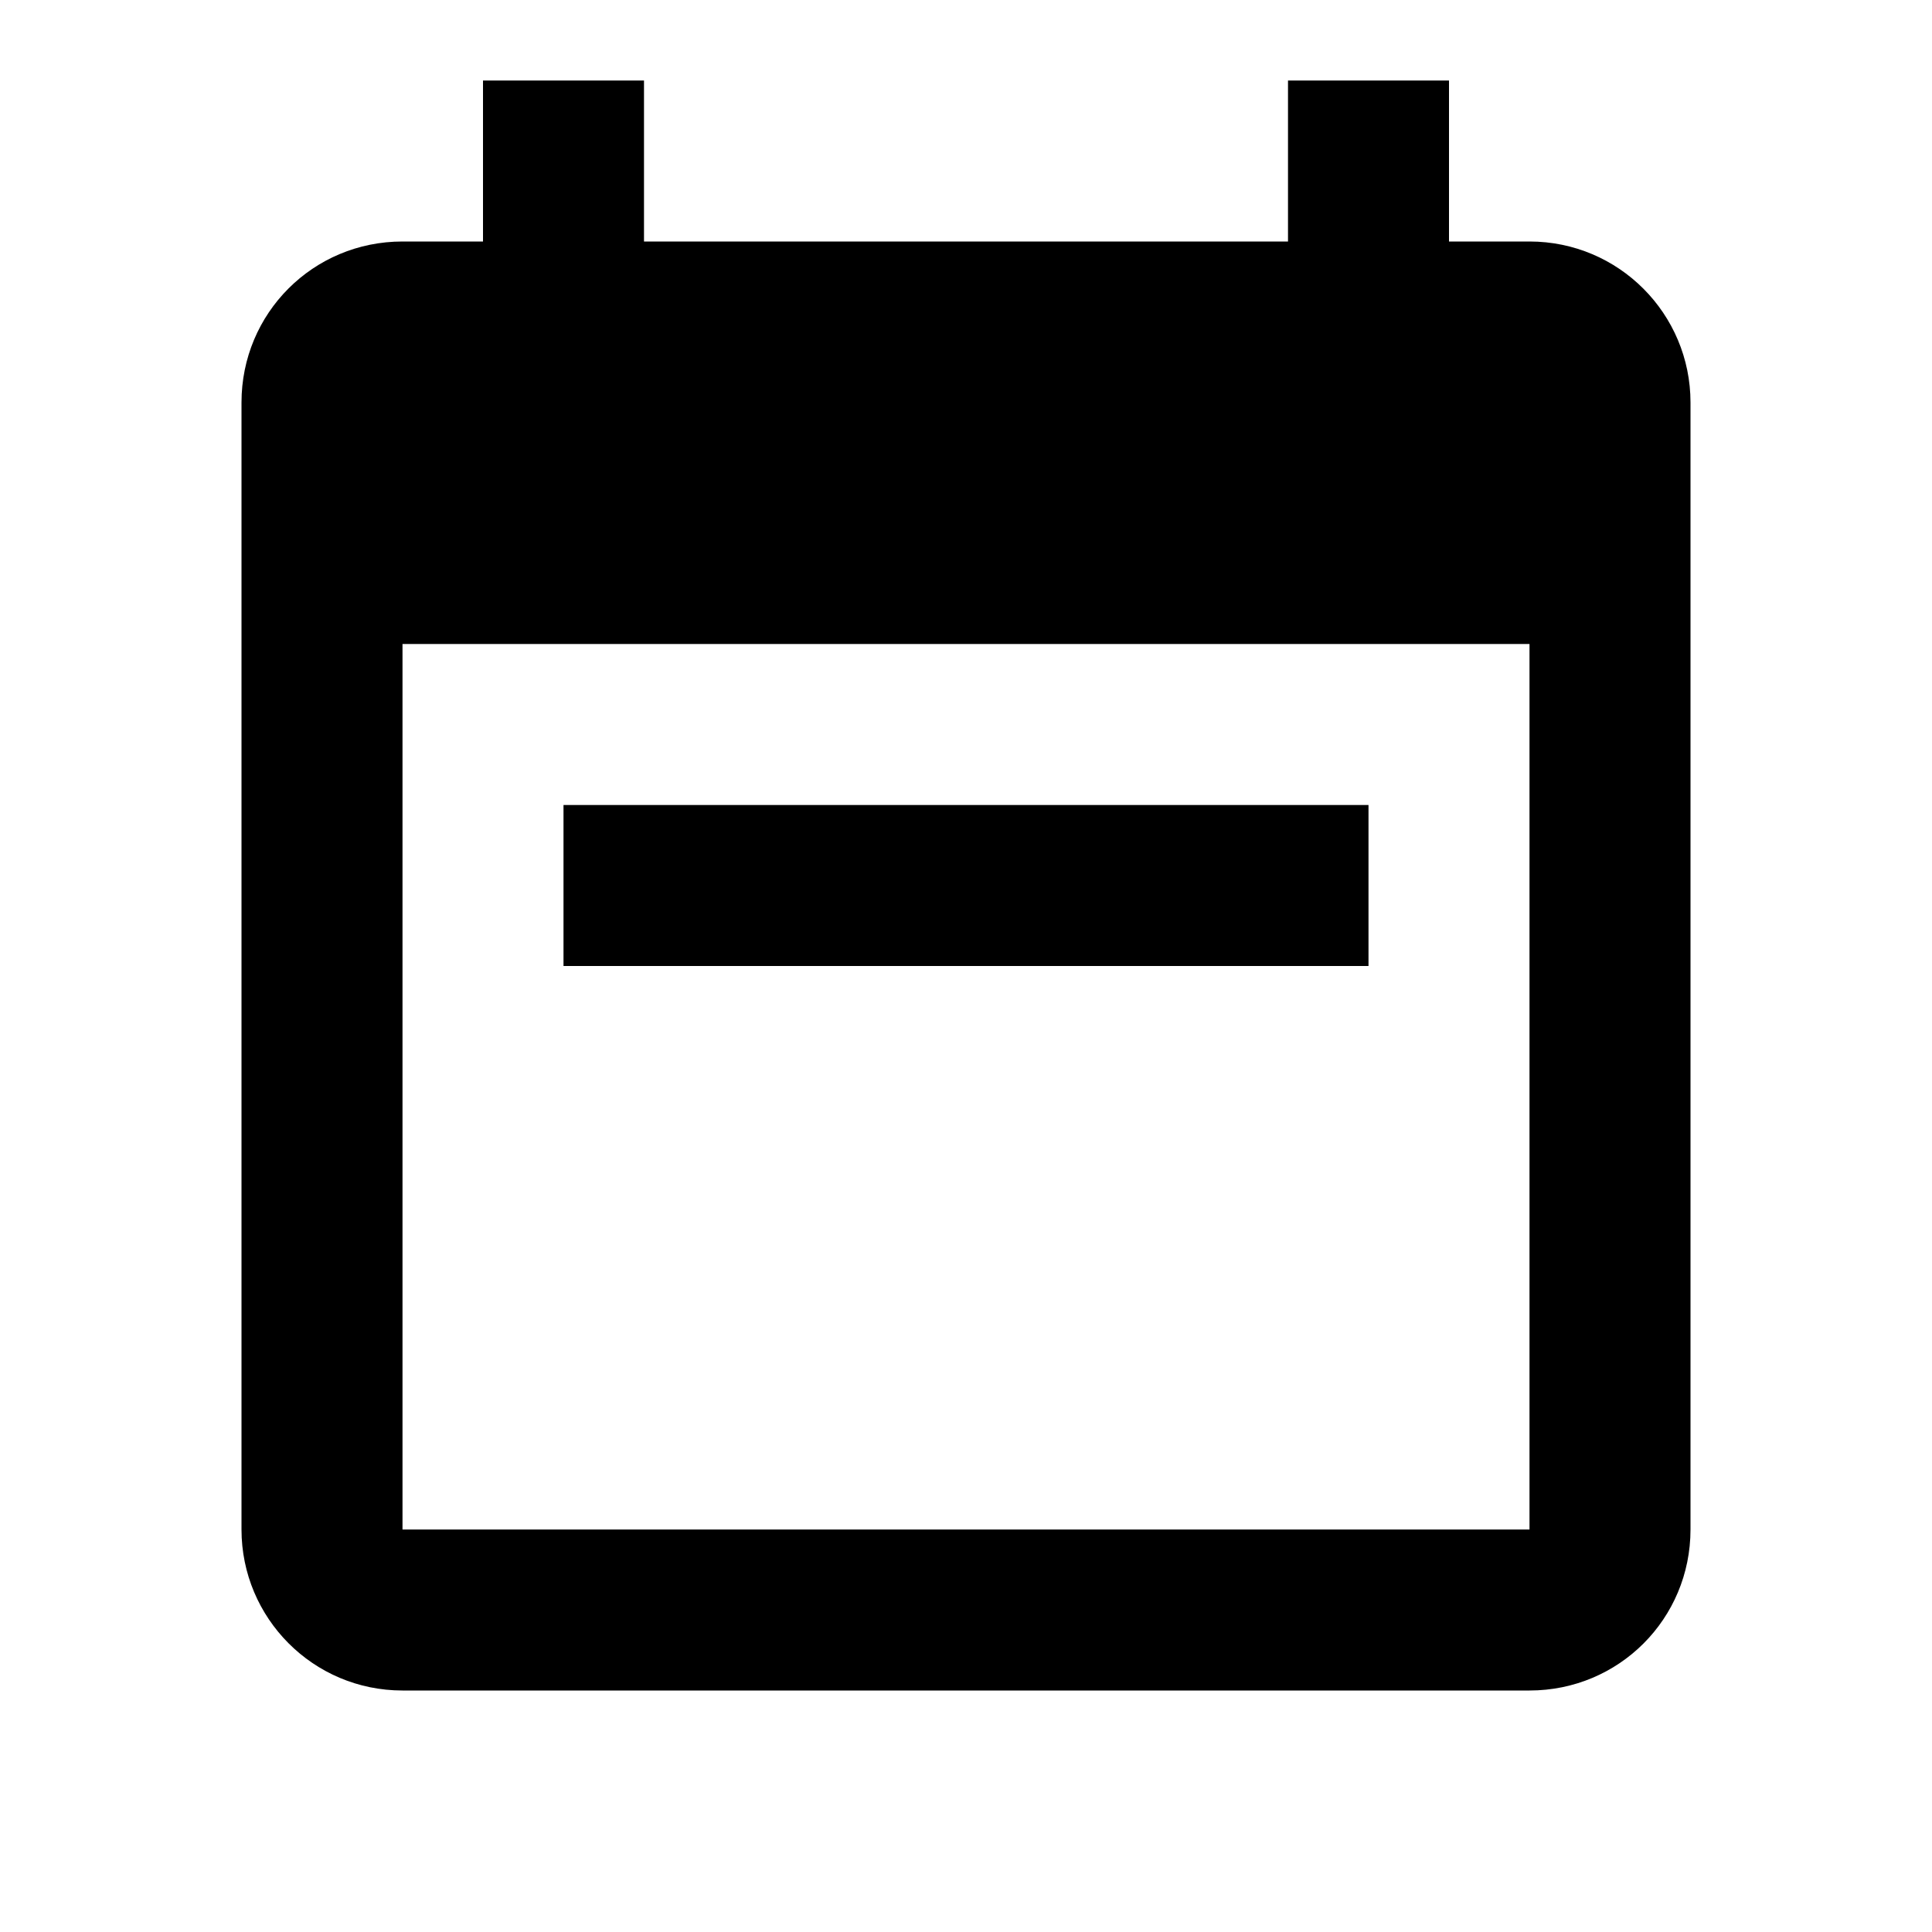
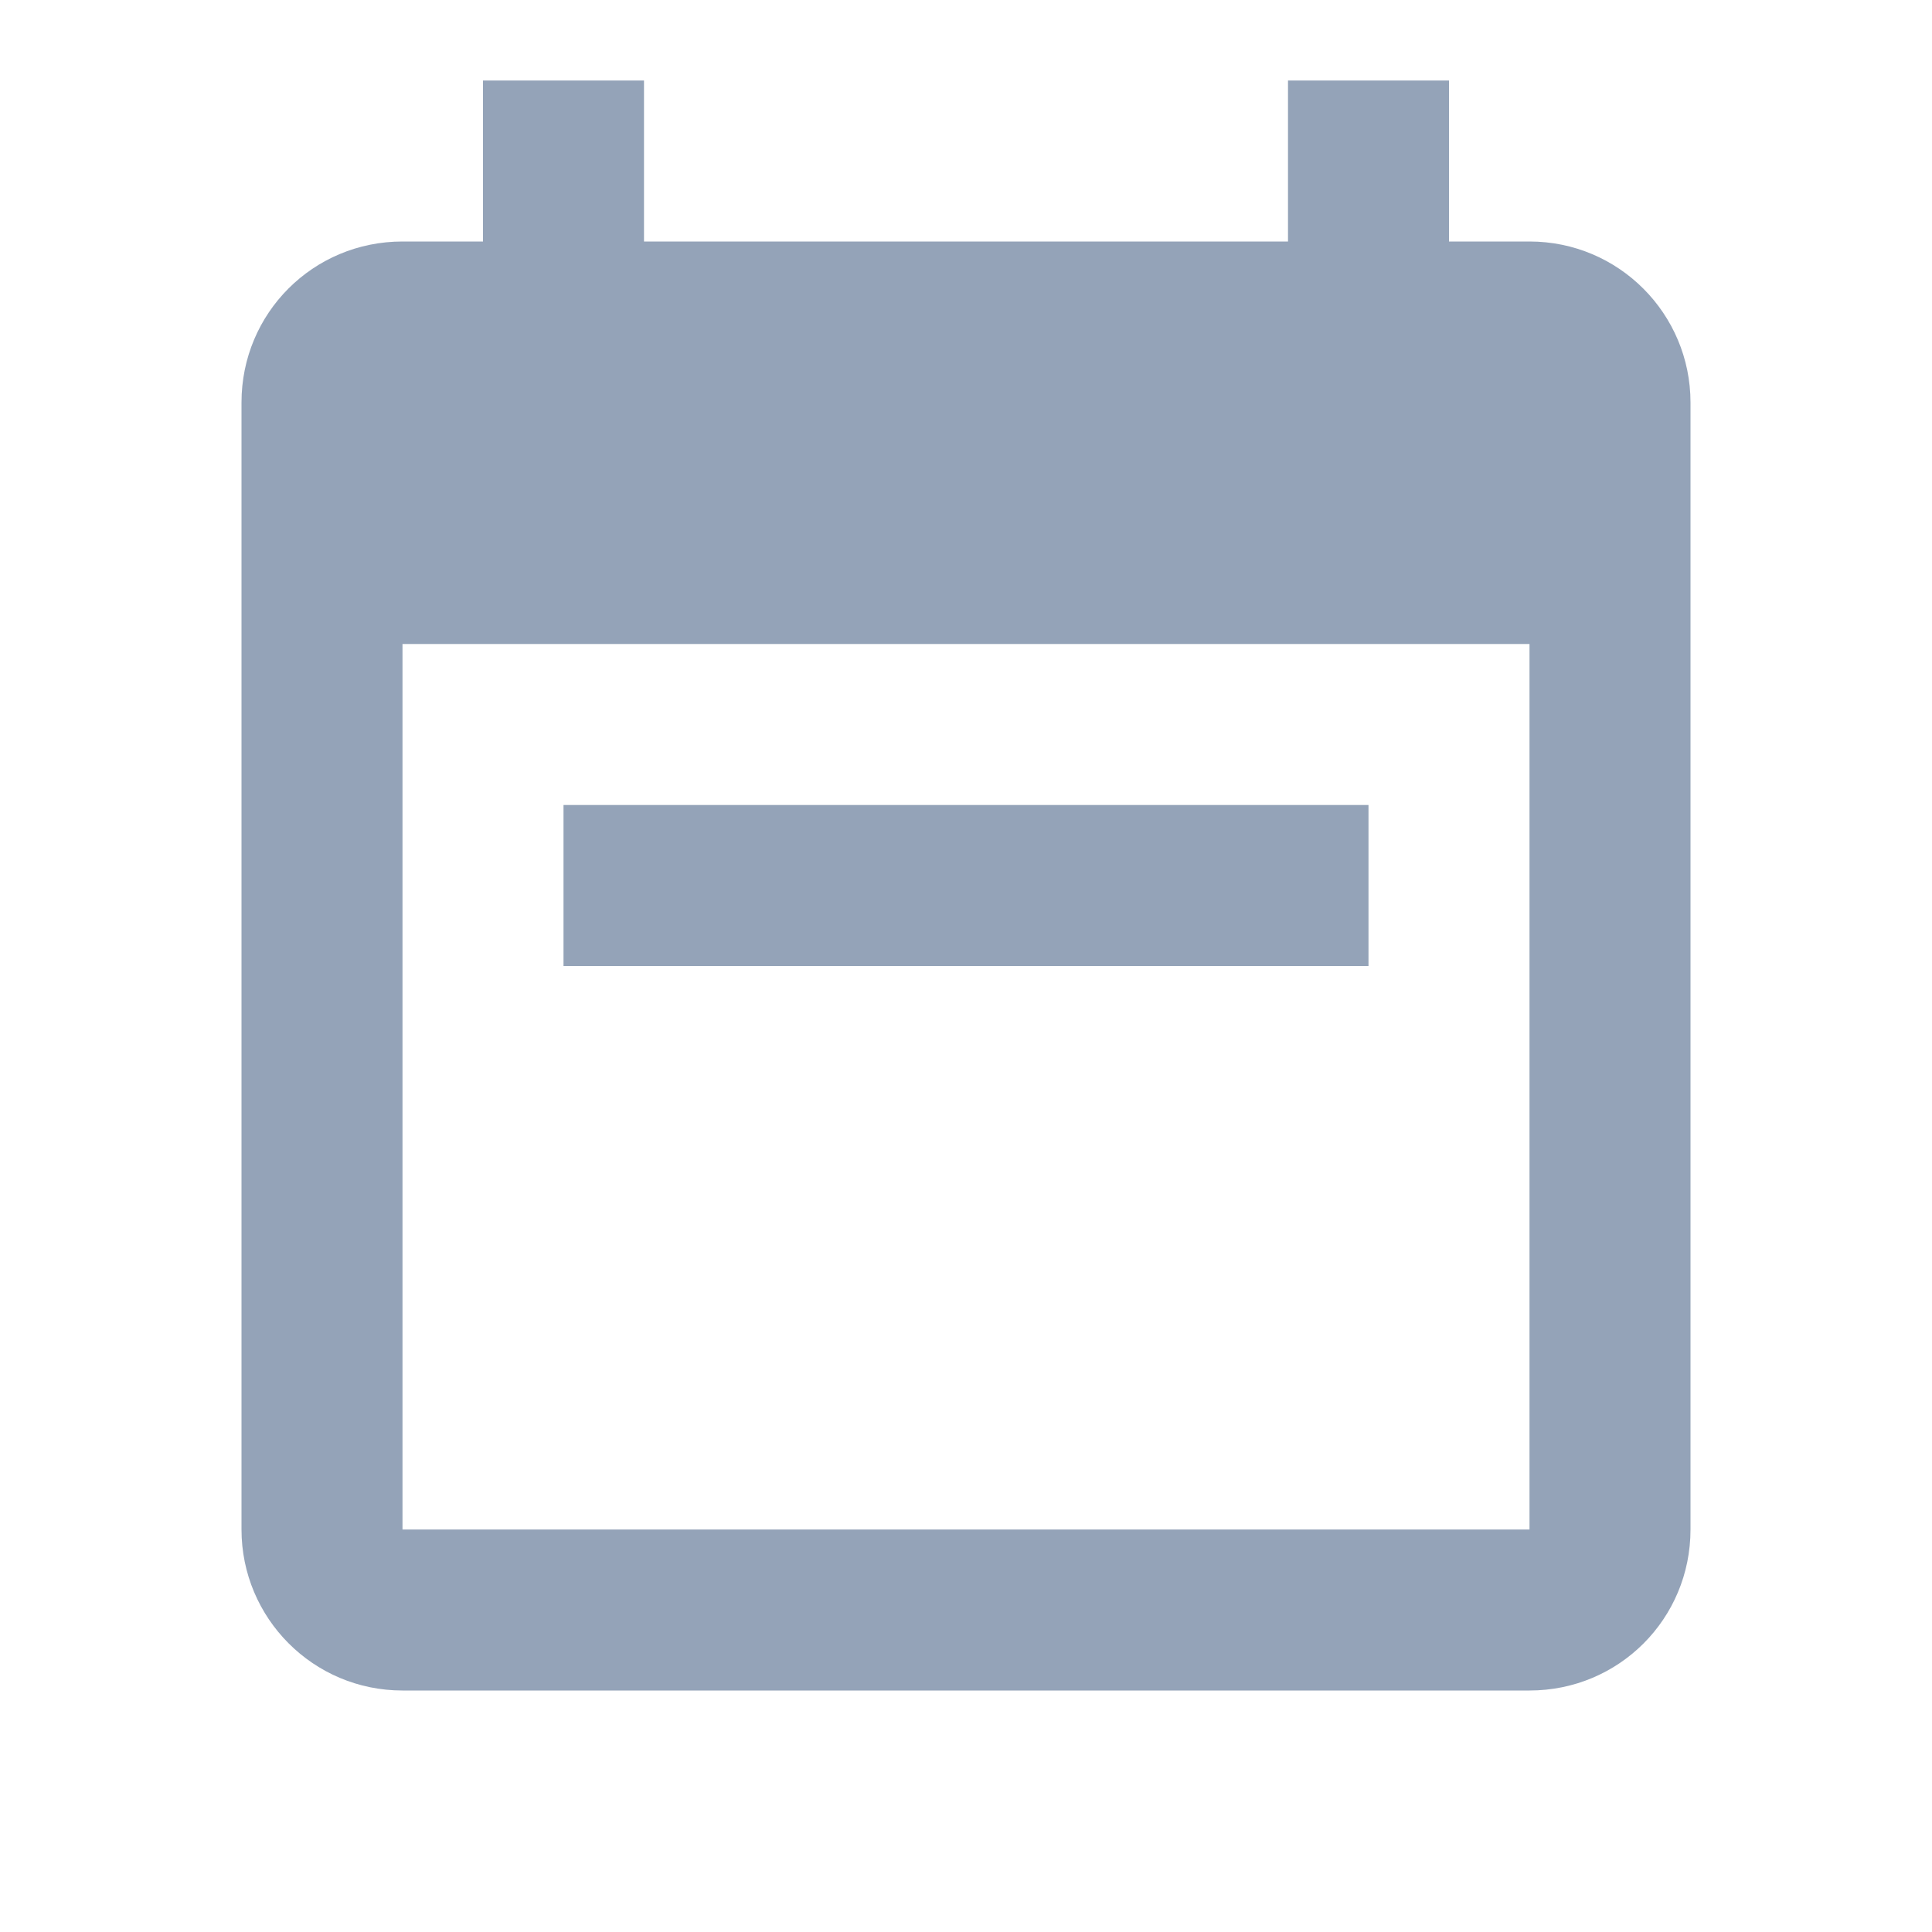
- <svg xmlns="http://www.w3.org/2000/svg" viewBox="0 0 24 24">
+ <svg xmlns="http://www.w3.org/2000/svg" viewBox="0 0 24 24" fill="#94a3b8">
  <path d="M6 1H8V3H16V1H18V3H19C20.11 3 21 3.9 21 5V19C21 20.11 20.11 21 19 21H5C3.89 21 3 20.1 3 19V5C3 3.89 3.89 3 5 3H6V1M5 8V19H19V8H5M7 10H17V12H7V10Z" />
</svg>
